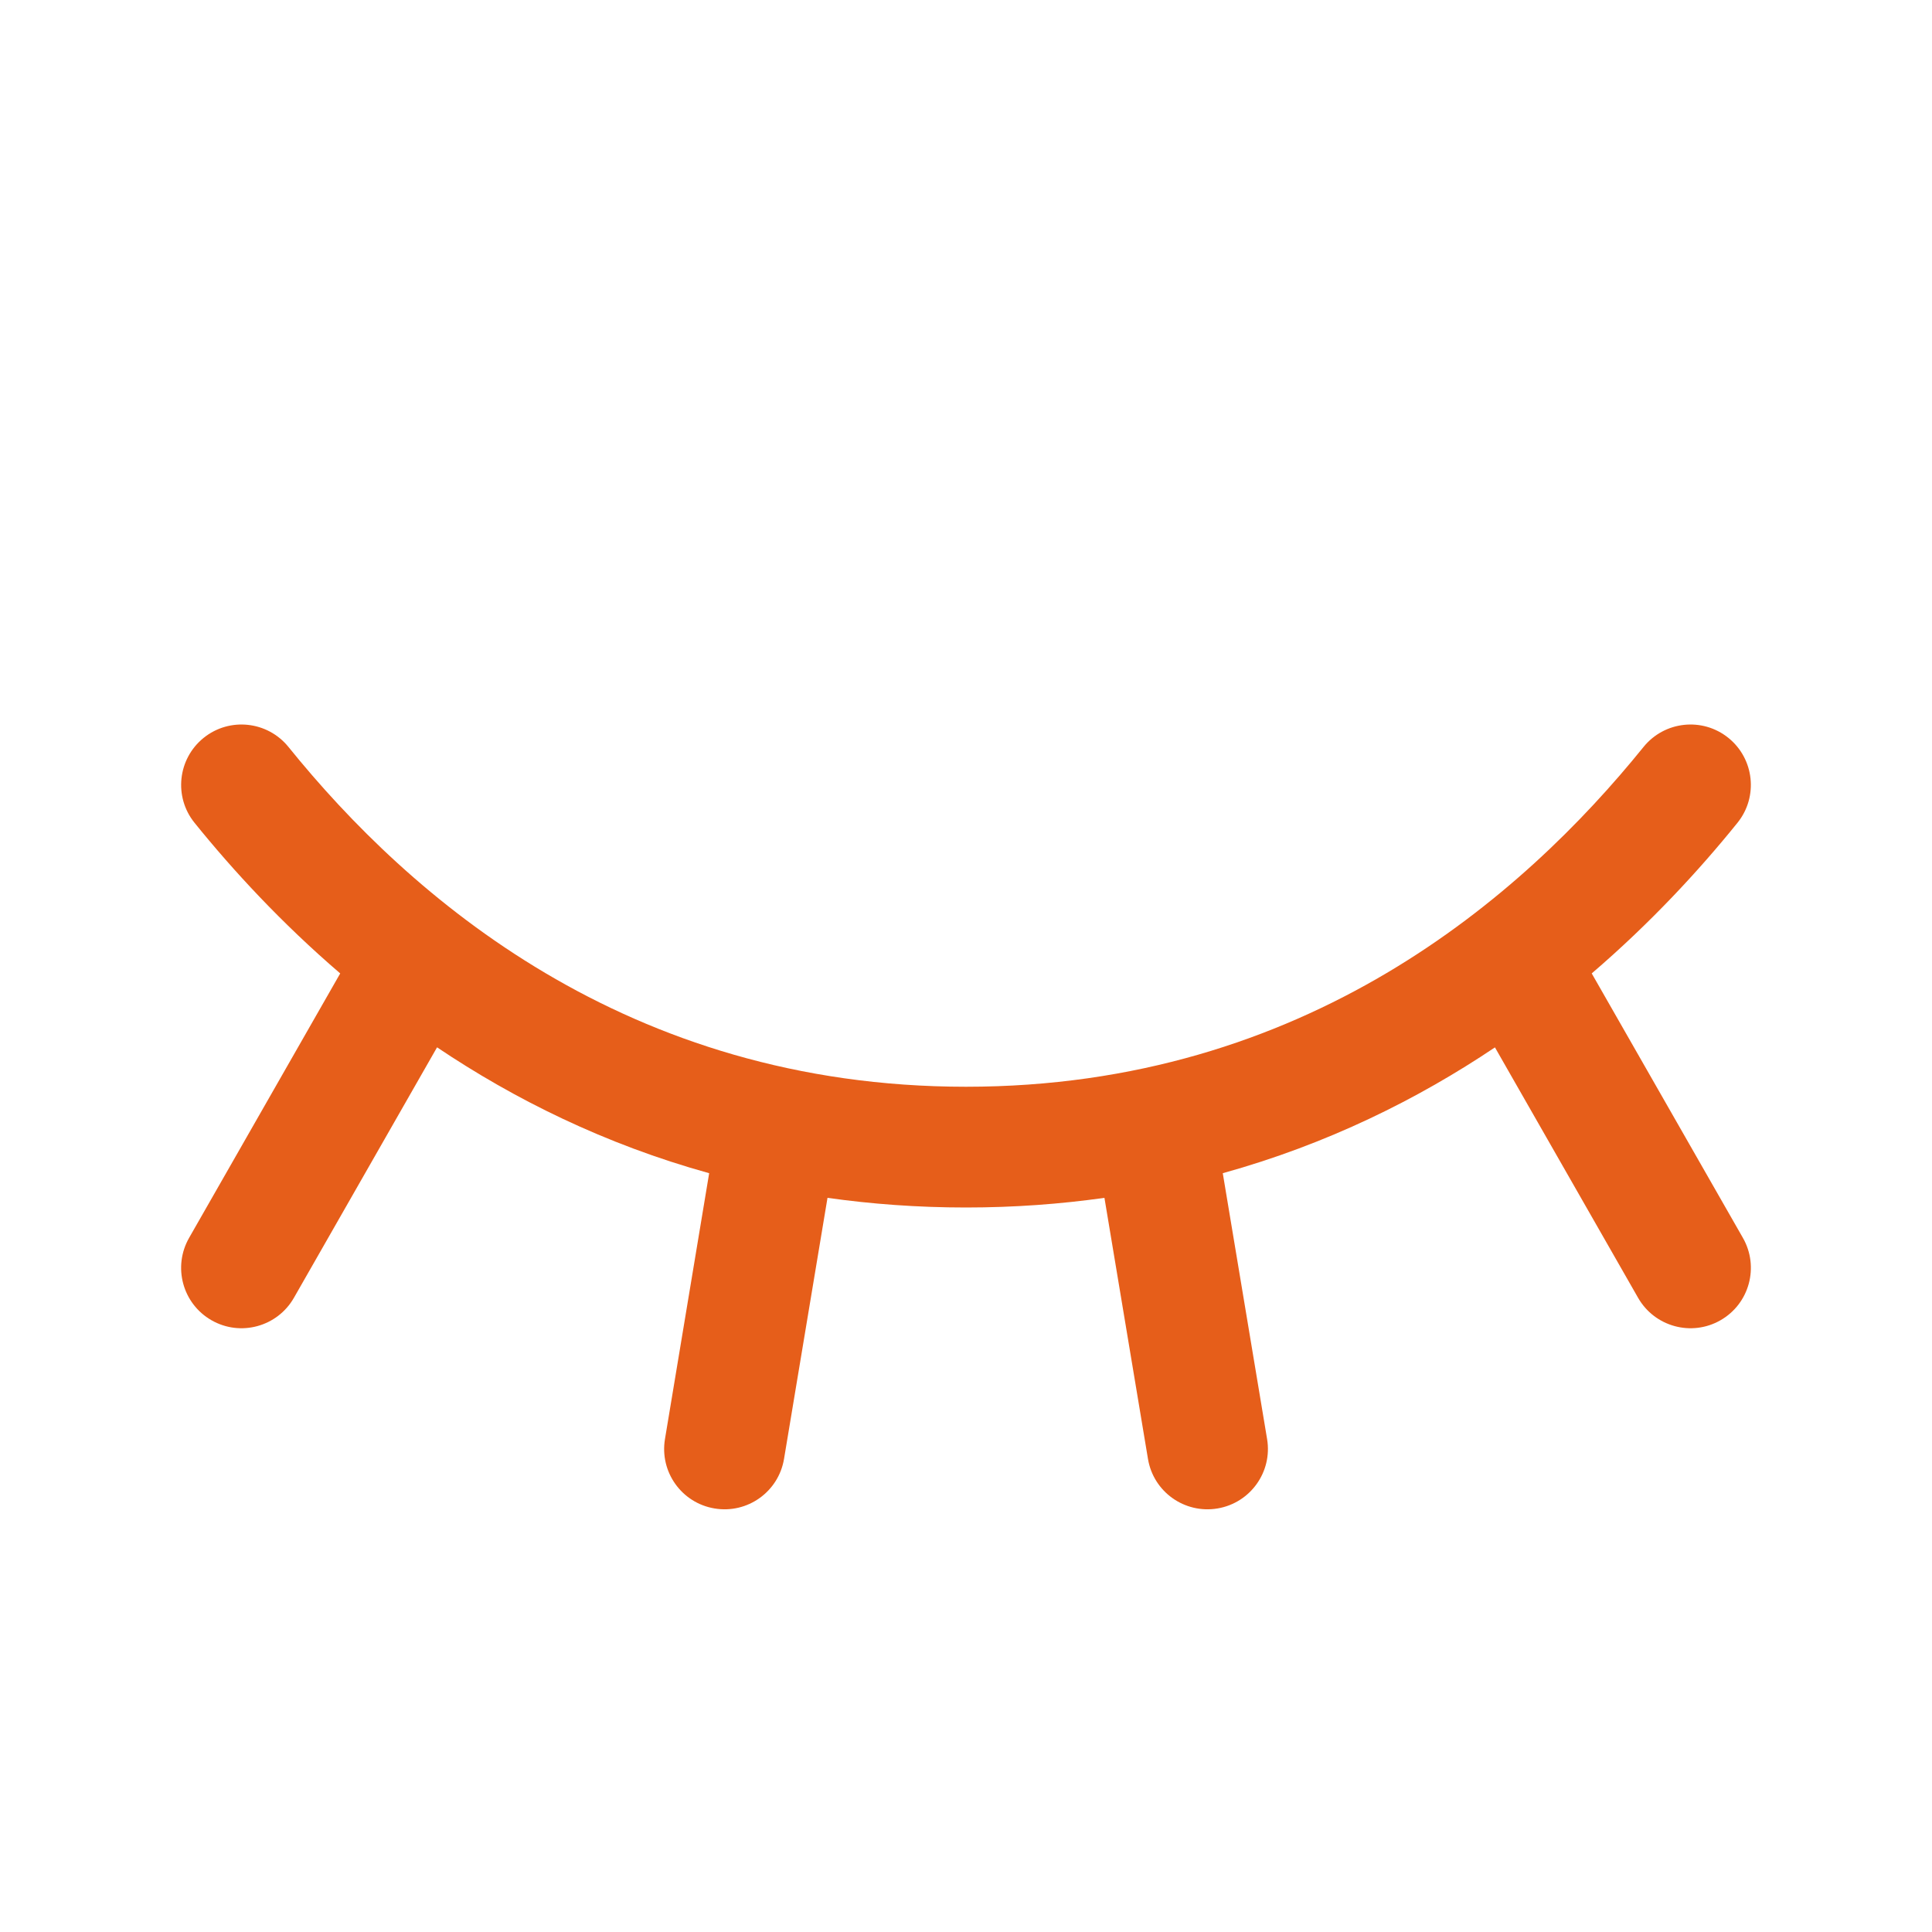
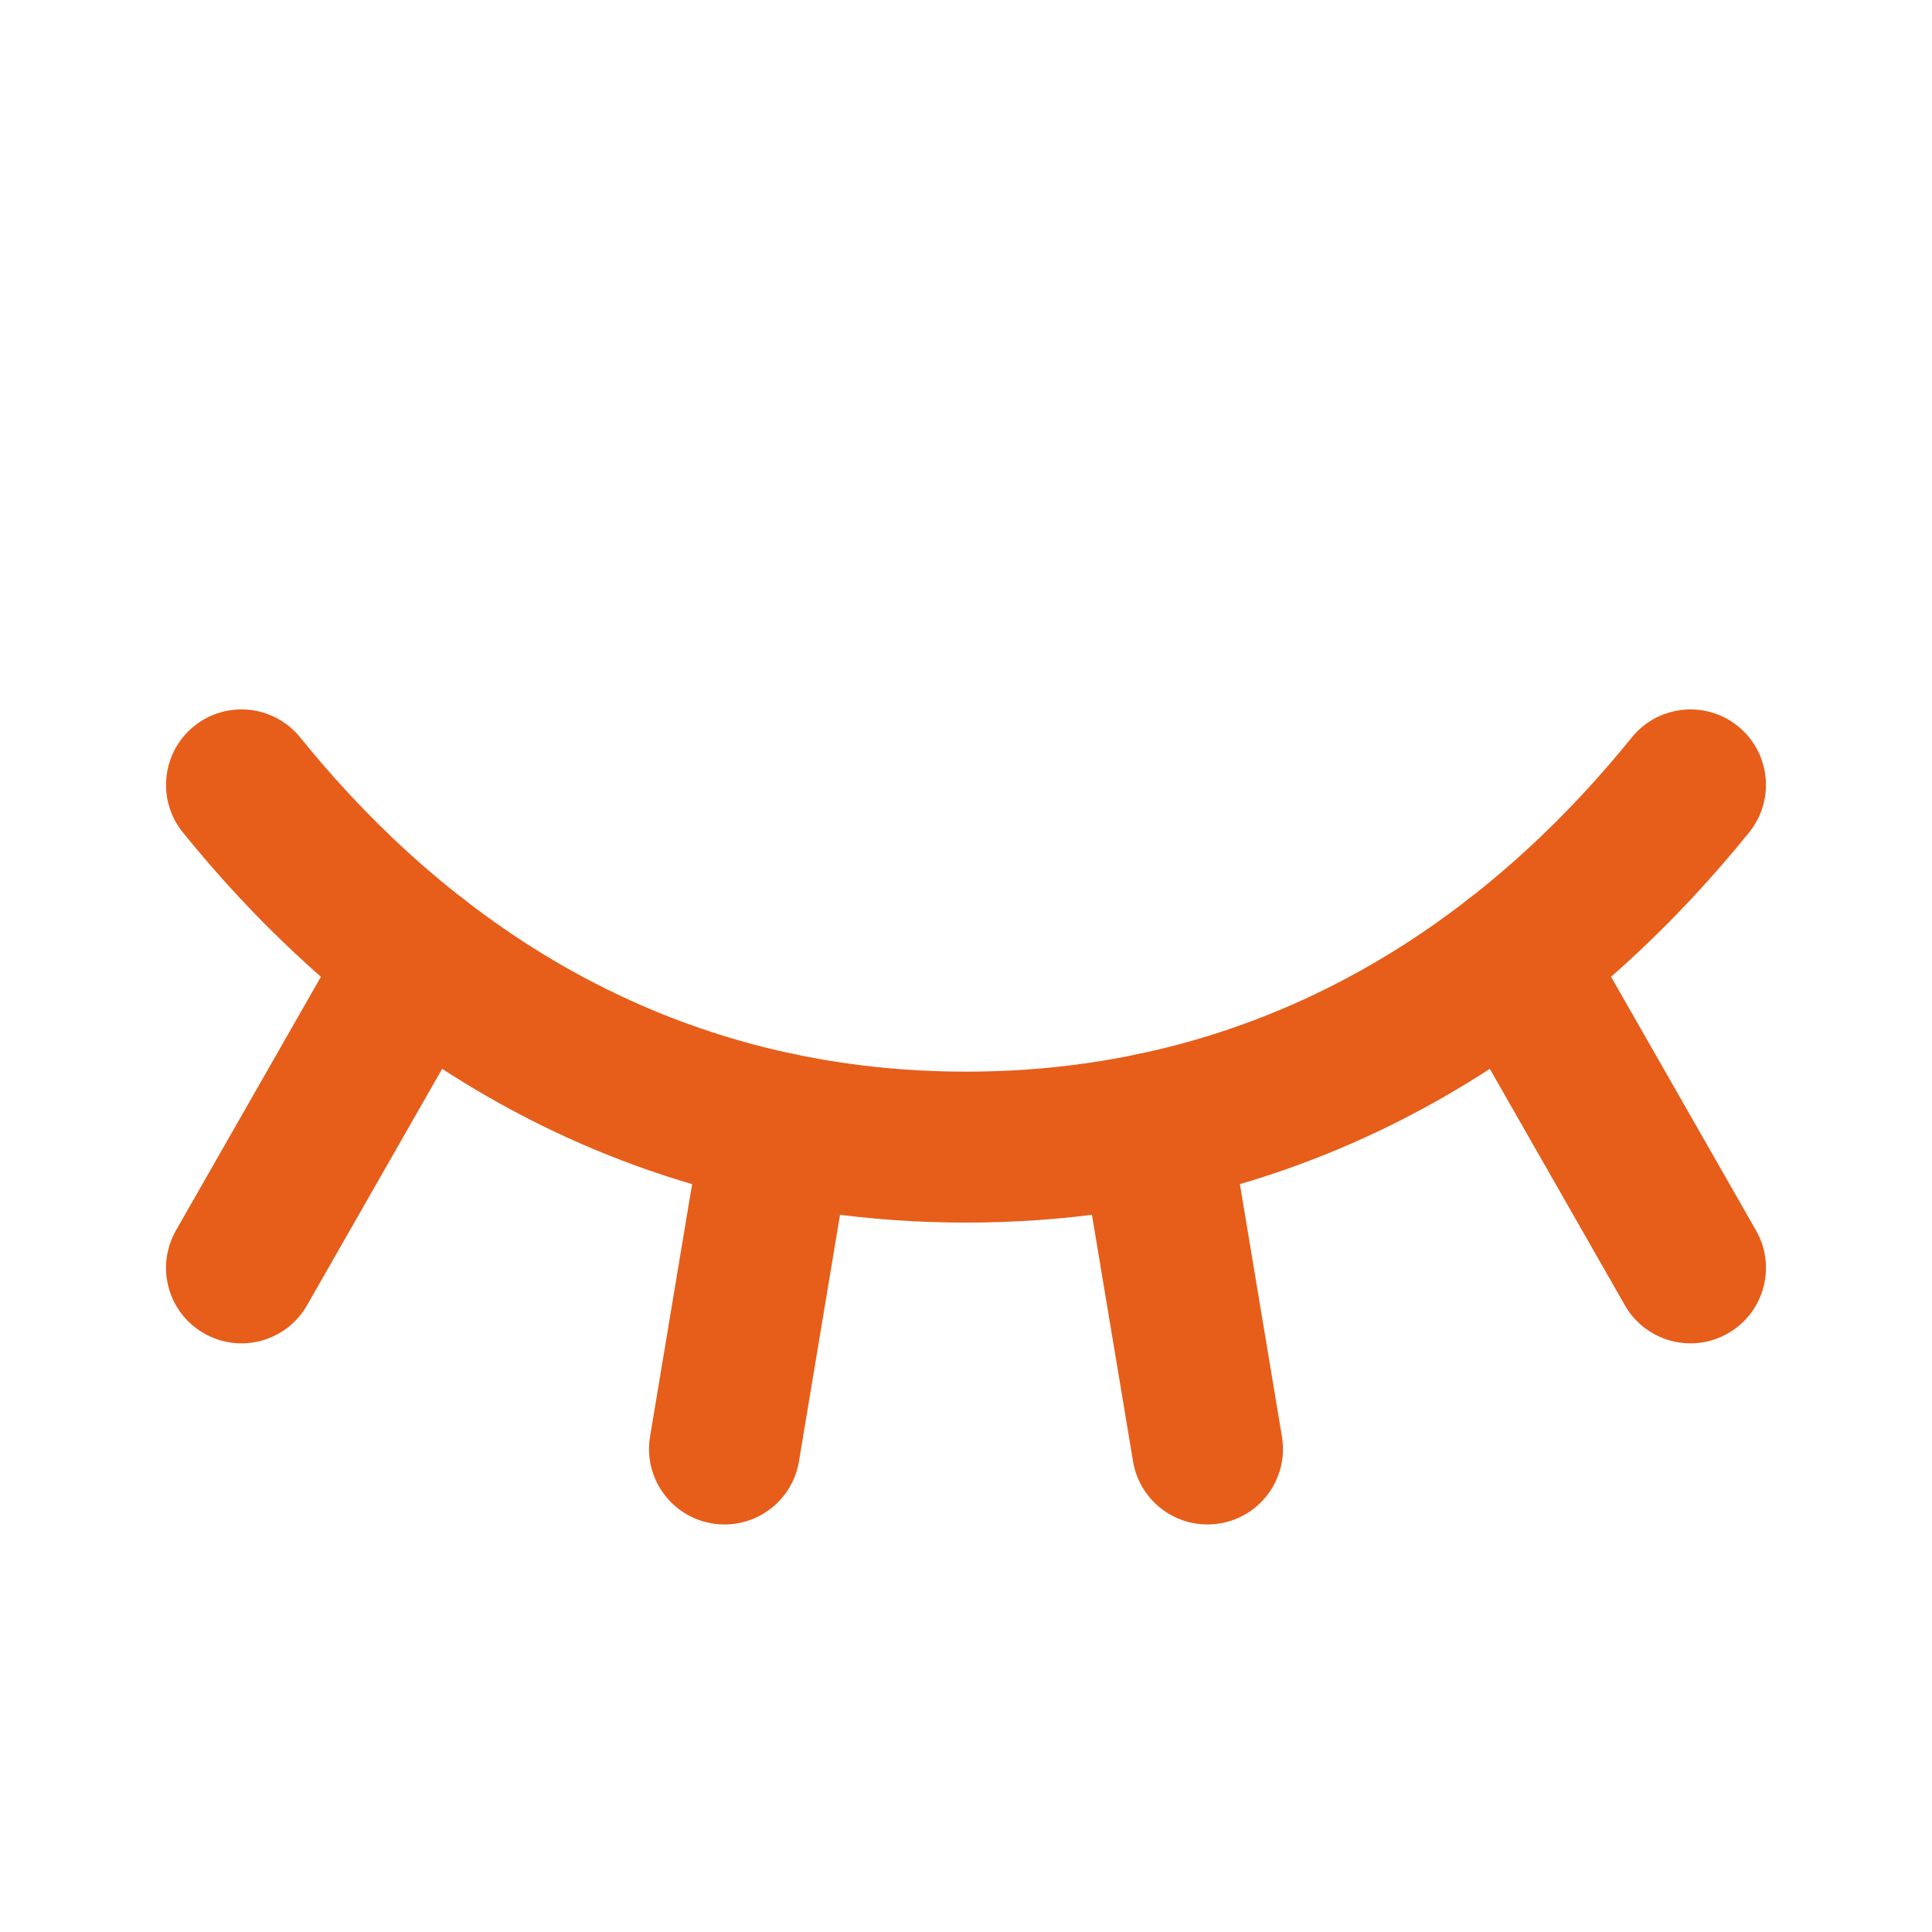
<svg xmlns="http://www.w3.org/2000/svg" width="32" height="32" viewBox="0 0 32 32" fill="none">
-   <path d="M27.222 12.372C27.569 11.943 28.198 11.875 28.628 12.222C29.057 12.569 29.125 13.198 28.778 13.628C28.139 14.42 27.337 15.288 26.364 16.123L28.868 20.503C29.142 20.983 28.976 21.594 28.496 21.868C28.017 22.142 27.406 21.975 27.132 21.496L24.761 17.348C23.483 18.206 21.985 18.951 20.253 19.432L20.987 23.835C21.078 24.38 20.709 24.894 20.165 24.985C19.62 25.076 19.104 24.709 19.014 24.164L18.293 19.84C17.564 19.943 16.8 20 16 20C15.199 20 14.435 19.943 13.706 19.84L12.986 24.164C12.895 24.709 12.38 25.076 11.836 24.985C11.291 24.895 10.923 24.38 11.014 23.835L11.746 19.432C10.014 18.951 8.517 18.206 7.239 17.347L4.868 21.496C4.594 21.975 3.983 22.142 3.504 21.868C3.024 21.594 2.858 20.983 3.132 20.503L5.635 16.123C4.662 15.288 3.861 14.419 3.222 13.628C2.875 13.198 2.943 12.569 3.372 12.222C3.802 11.875 4.431 11.943 4.778 12.372C6.78 14.851 10.376 18 16 18C21.624 18 25.219 14.851 27.222 12.372Z" fill="#E65E1A" />
+   <path d="M27.027 12.215C27.461 11.678 28.248 11.594 28.785 12.027C29.322 12.461 29.406 13.248 28.973 13.785C26.748 16.54 22.573 20.25 16 20.25C9.426 20.25 5.252 16.54 3.027 13.785C2.594 13.248 2.678 12.461 3.215 12.027C3.752 11.594 4.539 11.678 4.973 12.215C6.95 14.663 10.481 17.75 16 17.75C21.519 17.75 25.05 14.663 27.027 12.215Z" fill="#E65E1A" />
+   <path d="M24.457 14.801C25.057 14.459 25.82 14.667 26.163 15.266L29.085 20.379C29.428 20.979 29.22 21.743 28.62 22.085C28.021 22.428 27.257 22.22 26.914 21.621L23.992 16.506C23.65 15.907 23.858 15.144 24.457 14.801Z" fill="#E65E1A" />
+   <path d="M18.909 17.448C19.59 17.335 20.234 17.795 20.347 18.476L21.233 23.794C21.346 24.476 20.887 25.119 20.206 25.233C19.525 25.346 18.881 24.887 18.767 24.206L17.88 18.886C17.767 18.206 18.228 17.561 18.909 17.448Z" fill="#E65E1A" />
+   <path d="M11.653 18.476C11.767 17.795 12.411 17.334 13.092 17.448C13.773 17.561 14.232 18.206 14.119 18.886L13.233 24.206C13.12 24.886 12.476 25.346 11.795 25.233C11.114 25.119 10.653 24.476 10.767 23.794L11.653 18.476Z" fill="#E65E1A" />
+   <path d="M5.837 15.266C6.179 14.667 6.944 14.459 7.543 14.801C8.142 15.144 8.35 15.907 8.008 16.506L5.085 21.621C4.742 22.22 3.979 22.428 3.38 22.085C2.78 21.743 2.572 20.979 2.915 20.379L5.837 15.266Z" fill="#E65E1A" />
</svg>
